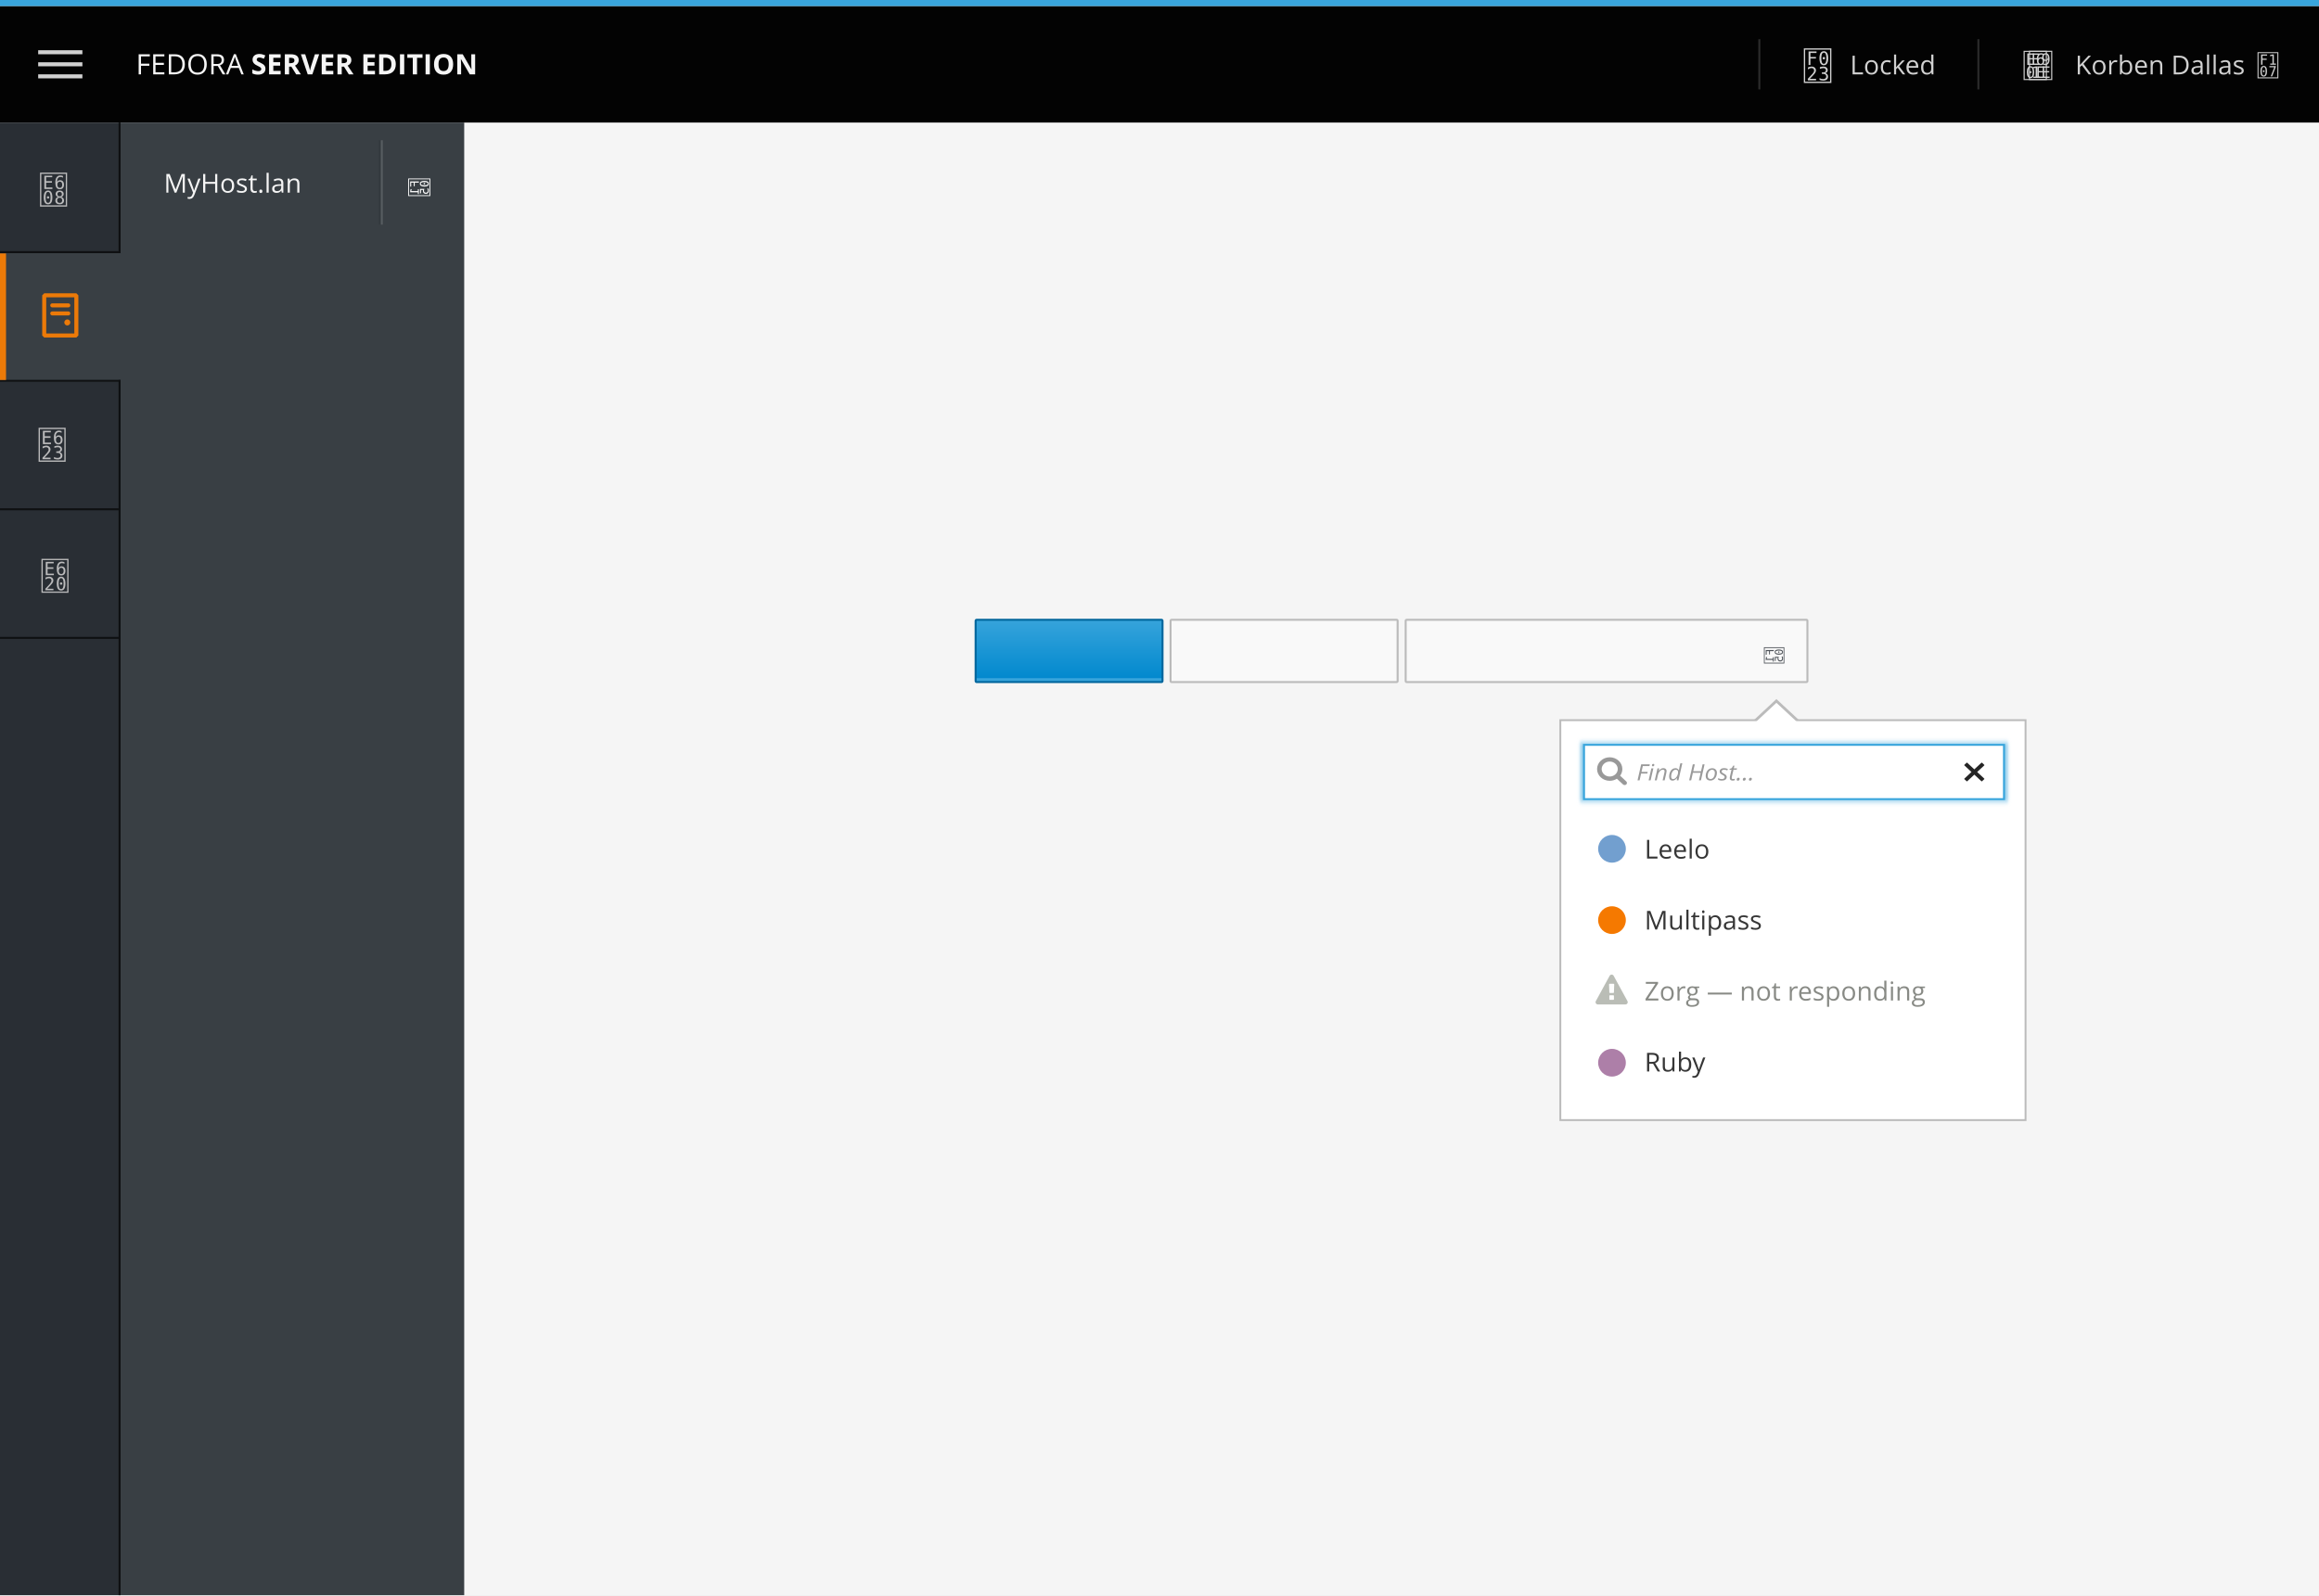
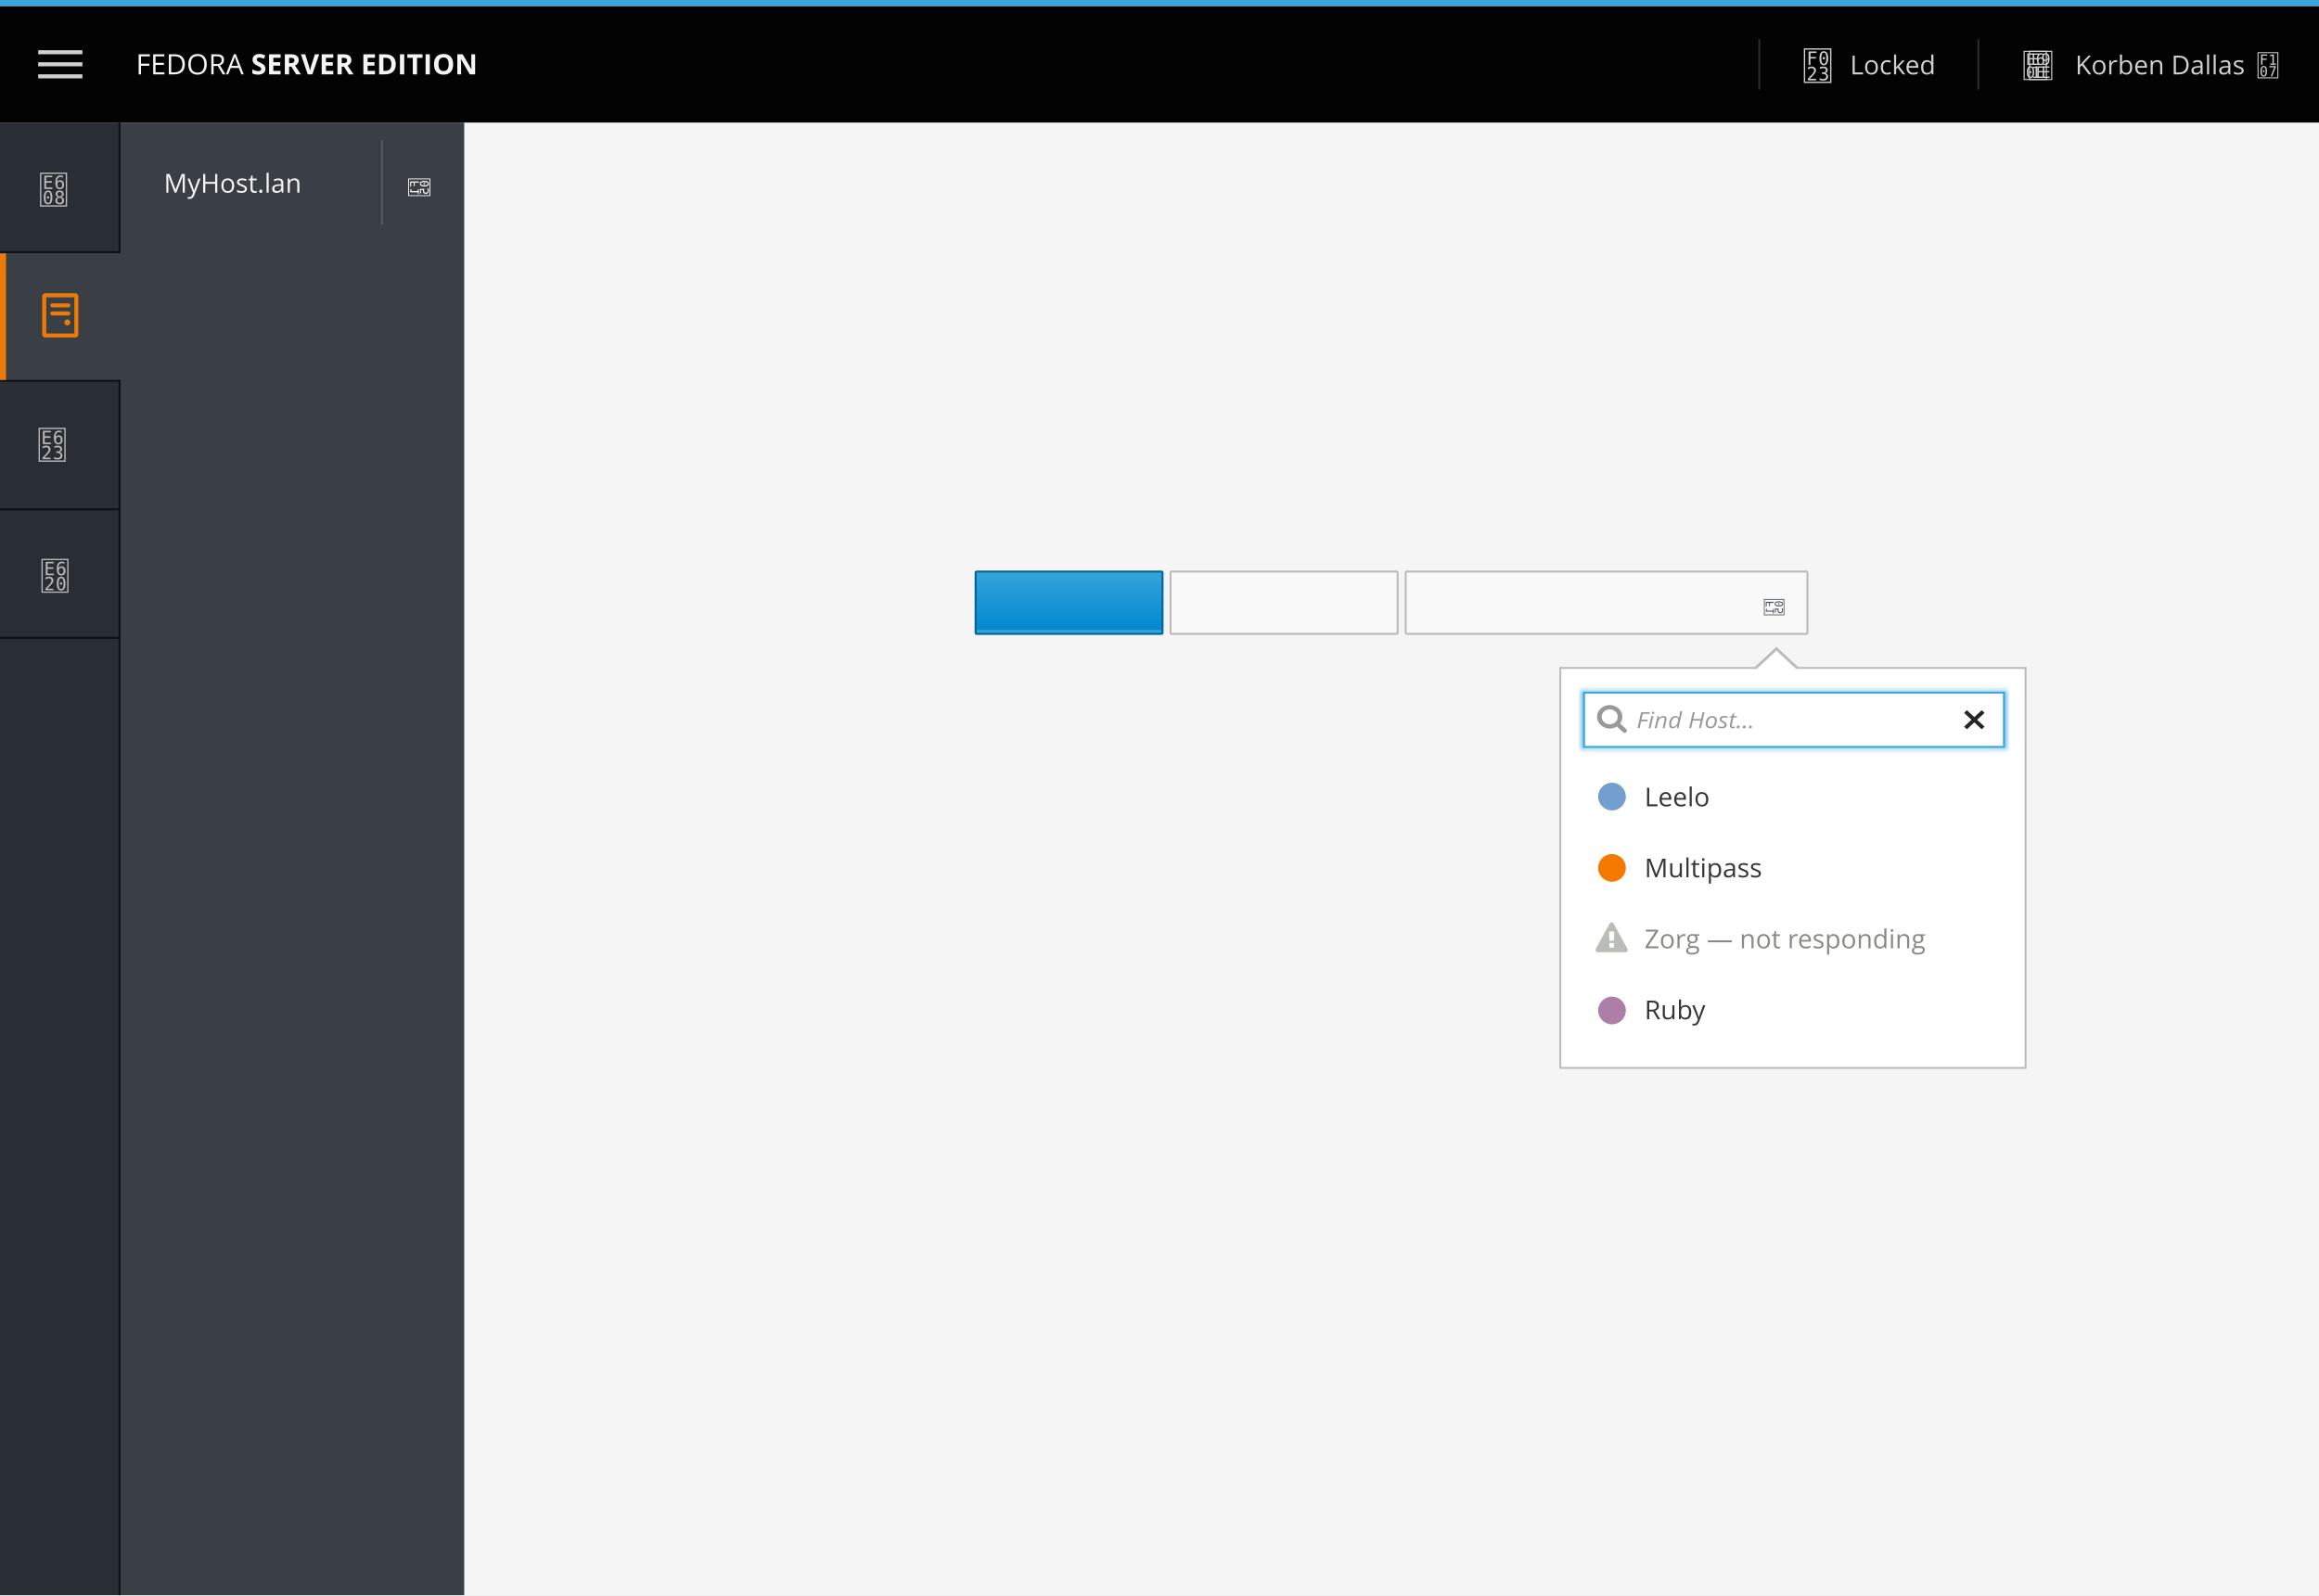
<svg xmlns="http://www.w3.org/2000/svg" xmlns:xlink="http://www.w3.org/1999/xlink" version="1.1" id="svg2" xml:space="preserve" width="1154" height="794" viewBox="0 0 1154 794">
  <defs id="defs6">
    <linearGradient xlink:href="#linearGradient3599" id="linearGradient3933" gradientUnits="userSpaceOnUse" gradientTransform="matrix(0.6132001,0,0,1.285899,881.4076,-630.4076)" x1="845.726" y1="270.282" x2="845.726" y2="286.925" />
    <linearGradient id="linearGradient3599">
      <stop style="stop-color:#37a4db;stop-opacity:1" offset="0" id="stop3595" />
      <stop id="stop3603" offset="0.019" style="stop-color:#0289ce;stop-opacity:1" />
      <stop style="stop-color:#35a3db;stop-opacity:1" offset="1" id="stop3597" />
    </linearGradient>
    <filter height="1.19" y="-0.095" width="1.019" x="-0.01" id="filter1396-6" style="color-interpolation-filters:sRGB">
      <feGaussianBlur id="feGaussianBlur1398-3" stdDeviation="1.147" />
    </filter>
-     <linearGradient xlink:href="#linearGradient3682" id="linearGradient3601-9-4-2-8-4" x1="845.726" y1="270.282" x2="845.726" y2="286.925" gradientUnits="userSpaceOnUse" gradientTransform="matrix(0.6988914,0,0,0.9956377,-28.44003,-451.7434)" />
    <linearGradient id="linearGradient3682">
      <stop id="stop3676" offset="0" style="stop-color:#f9f9f9;stop-opacity:1" />
      <stop style="stop-color:#ededed;stop-opacity:1" offset="0.019" id="stop3678" />
      <stop id="stop3680" offset="1" style="stop-color:#f9f9f9;stop-opacity:1" />
    </linearGradient>
    <linearGradient xlink:href="#linearGradient3682" id="linearGradient3601-9-4-2-8-4-2" x1="845.726" y1="270.282" x2="845.726" y2="286.925" gradientUnits="userSpaceOnUse" gradientTransform="matrix(0.9318551,0,0,1.327517,-750.92,-381.9913)" />
    <linearGradient xlink:href="#linearGradient3682" id="linearGradient3601-9-4-2-8-4-4" x1="845.726" y1="270.282" x2="845.726" y2="286.925" gradientUnits="userSpaceOnUse" gradientTransform="matrix(0.9318551,0,0,1.327517,-1968.918,-254.9891)" />
    <linearGradient xlink:href="#linearGradient3682" id="linearGradient77789" gradientUnits="userSpaceOnUse" gradientTransform="matrix(0.6988914,0,0,0.9956377,-28.44003,-451.7434)" x1="845.726" y1="270.282" x2="845.726" y2="286.925" />
    <linearGradient xlink:href="#linearGradient3682" id="linearGradient77791" gradientUnits="userSpaceOnUse" gradientTransform="matrix(0.6988914,0,0,0.9956377,-28.44003,-451.7434)" x1="845.726" y1="270.282" x2="845.726" y2="286.925" />
  </defs>
  <g id="g10" transform="matrix(1.333333,0,0,1.333333,0,0.6667035)">
    <rect style="color:#000000;overflow:visible;opacity:1;vector-effect:none;fill:#f5f5f5;fill-opacity:1;stroke:none;stroke-width:0.759;stroke-linecap:butt;stroke-linejoin:miter;stroke-miterlimit:4;stroke-dasharray:none;stroke-dashoffset:0;stroke-opacity:1" id="rect77074" width="692.25" height="549.75" x="173.25" y="45.25" />
    <path id="path56" style="fill:#030303;fill-opacity:1;fill-rule:nonzero;stroke:none;stroke-width:0.474" d="M 0,1.75 H 865.5 V 45.25 H 0 Z" />
    <path id="path58" style="fill:#39a5dc;fill-opacity:1;fill-rule:nonzero;stroke:none;stroke-width:0.761" d="M 0,-0.5 H 865.5 V 1.75 H 0 Z" />
    <text id="text72" style="font-variant:normal;font-weight:normal;font-size:10.506px;font-family:'Open Sans';-inkscape-font-specification:OpenSans;writing-mode:lr-tb;fill:#f5f5f5;fill-opacity:1;fill-rule:nonzero;stroke:none;stroke-width:0.75" x="50.719" y="27.258">
      <tspan id="tspan70" y="27.258" x="50.719 56.141 61.984 69.643 77.826 84.32 90.969" style="stroke-width:0.75">FEDORA </tspan>
    </text>
    <text id="text76" style="font-variant:normal;font-weight:bold;font-size:10.506px;font-family:'Open Sans';-inkscape-font-specification:OpenSans-Bold;writing-mode:lr-tb;fill:#f5f5f5;fill-opacity:1;fill-rule:nonzero;stroke:none;stroke-width:0.75" x="93.694" y="27.258">
      <tspan id="tspan74" y="27.258" x="93.694 99.48 105.364 112.3 119.128 125.012 131.948 134.677 140.561 148.338 151.816 157.901 161.379 169.741" style="stroke-width:0.75">SERVER EDITION</tspan>
    </text>
    <path id="path78" style="fill:#2b2b2b;fill-opacity:1;fill-rule:nonzero;stroke:none;stroke-width:0.75" d="m 738,14.119 h 0.75 v 18.761 h -0.75 z" />
    <g id="g1554" transform="translate(22.50003)">
      <text y="27.258" x="752.014" style="font-variant:normal;font-weight:normal;font-size:9.75px;font-family:'Open Sans';-inkscape-font-specification:OpenSans;writing-mode:lr-tb;fill:#d1d1d1;fill-opacity:1;fill-rule:nonzero;stroke:none;stroke-width:0.75" id="text82">
        <tspan y="27.258" x="752.014" style="font-size:9.75px;stroke-width:0.75" id="tspan80">Korben Dallas</tspan>
      </text>
      <text y="28.579" x="732.338" style="font-style:normal;font-variant:normal;font-weight:normal;font-stretch:normal;font-size:12.921px;font-family:FontAwesome;-inkscape-font-specification:FontAwesome;writing-mode:lr-tb;fill:#d1d1d1;fill-opacity:1;fill-rule:nonzero;stroke:none;stroke-width:0.75" id="text86">
        <tspan style="font-style:normal;font-variant:normal;font-weight:normal;font-stretch:normal;font-family:FontAwesome;-inkscape-font-specification:FontAwesome;stroke-width:0.75" x="732.338" y="28.579" id="tspan84"></tspan>
      </text>
      <text y="28.008" x="819.69" style="font-variant:normal;font-weight:normal;font-size:11.546px;font-family:FontAwesome;-inkscape-font-specification:FontAwesome;writing-mode:lr-tb;fill:#d1d1d1;fill-opacity:1;fill-rule:nonzero;stroke:none;stroke-width:0.75" id="text90">
        <tspan style="stroke-width:0.75" x="819.69" y="28.008" id="tspan88"></tspan>
      </text>
    </g>
    <path id="path302" style="fill:#f5f5f5;fill-opacity:1;fill-rule:nonzero;stroke:none;stroke-width:0" d="m 135,595 v 0 c 0,0 0.125,0 0.375,0 h 705.749 c 0.25,0 0.375,0 0.375,0 v 0 c 0,0 -0.125,0 -0.375,0 H 135.375 c -0.25,0 -0.375,0 -0.375,0 z" />
    <text x="672.75" id="text308-3" style="font-variant:normal;font-weight:normal;font-size:15.273px;font-family:FontAwesome;-inkscape-font-specification:FontAwesome;writing-mode:lr-tb;fill:#d1d1d1;fill-opacity:1;fill-rule:nonzero;stroke:none;stroke-width:0.169" y="29.5">
      <tspan id="tspan306-6" y="29.5" x="672.75" style="fill:#d1d1d1;fill-opacity:1;stroke-width:0.169"></tspan>
    </text>
    <text id="text82-1" style="font-variant:normal;font-weight:normal;font-size:9.75px;font-family:'Open Sans';-inkscape-font-specification:OpenSans;writing-mode:lr-tb;fill:#d1d1d1;fill-opacity:1;fill-rule:nonzero;stroke:none;stroke-width:0.75" x="690.467" y="27.258">
      <tspan id="tspan80-2" style="font-size:9.75px;stroke-width:0.75" x="690.467" y="27.258">Locked</tspan>
    </text>
    <path id="path78-7" style="fill:#2b2b2b;fill-opacity:1;fill-rule:nonzero;stroke:none;stroke-width:0.75" d="m 656.25,14.119 h 0.75 v 18.761 h -0.75 z" />
    <path id="path24" style="fill:#292e34;fill-opacity:1;fill-rule:nonzero;stroke:none;stroke-width:0.454" d="M 0,45.25 H 45 V 595 H 0 Z" />
    <text id="text126-3-3-7-9" style="font-variant:normal;font-weight:normal;font-size:15px;font-family:'Open Sans';-inkscape-font-specification:OpenSans;writing-mode:lr-tb;fill:#bbbbbc;fill-opacity:1;fill-rule:nonzero;stroke:none;stroke-width:1.212" x="14.465" y="75.681">
      <tspan y="75.681" x="14.465" id="tspan124-7-6-5-3" style="font-style:normal;font-variant:normal;font-weight:normal;font-stretch:normal;font-size:15px;font-family:PatternFlyIcons-webfont;-inkscape-font-specification:PatternFlyIcons-webfont;fill:#bbbbbc;fill-opacity:1;stroke-width:1.212"></tspan>
    </text>
    <path id="path92" style="fill:#292e34;fill-opacity:1;fill-rule:nonzero;stroke:none;stroke-width:0.75" d="M 150,189.25 H 0 v -47.25 h 150 z" />
    <path id="path92-6" style="fill:#292e34;fill-opacity:1;fill-rule:nonzero;stroke:none;stroke-width:0.75" d="m 0,189.798 h 150 v 47.25 H 0 Z" />
    <path id="path102-1" style="fill:#0e1012;fill-opacity:1;fill-rule:nonzero;stroke:none;stroke-width:0.75" d="m 0,189.25 h 150 v 0.75 H 0 Z" />
    <text id="text126-3-3-3" style="font-variant:normal;font-weight:normal;font-size:15px;font-family:'Open Sans';-inkscape-font-specification:OpenSans;writing-mode:lr-tb;fill:#bbbbbc;fill-opacity:1;fill-rule:nonzero;stroke:none;stroke-width:1.386" x="15" y="219.846">
      <tspan y="219.846" x="15" id="tspan124-7-6-6" style="font-size:15px;fill:#bbbbbc;fill-opacity:1;stroke-width:1.386"></tspan>
    </text>
    <path id="path102-1-79" style="opacity:1;vector-effect:none;fill:#0e1012;fill-opacity:1;fill-rule:nonzero;stroke:none;stroke-width:0.75;stroke-linecap:butt;stroke-linejoin:miter;stroke-miterlimit:4;stroke-dasharray:none;stroke-dashoffset:0;stroke-opacity:1" d="m 0,237.25 h 150 v 0.75 H 0 Z" />
    <path id="path102" style="fill:#0e1012;fill-opacity:1;fill-rule:nonzero;stroke:none;stroke-width:0.75" d="m 0,93.25 h 150 v 0.75 H 0 Z" />
    <path id="path102-1-7" style="fill:#0e1012;fill-opacity:1;fill-rule:nonzero;stroke:none;stroke-width:0.75" d="m 0,141.25 h 150 v 0.75 H 0 Z" />
    <text id="text126-3-3-7" style="font-variant:normal;font-weight:normal;font-size:15px;font-family:'Open Sans';-inkscape-font-specification:OpenSans;writing-mode:lr-tb;fill:#bbbbbc;fill-opacity:1;fill-rule:nonzero;stroke:none;stroke-width:1.212" x="13.93" y="170.931">
      <tspan y="170.931" x="13.93" id="tspan124-7-6-5" style="font-style:normal;font-variant:normal;font-weight:normal;font-stretch:normal;font-size:15px;font-family:PatternFlyIcons-webfont;-inkscape-font-specification:PatternFlyIcons-webfont;fill:#bbbbbc;fill-opacity:1;stroke-width:1.212"></tspan>
    </text>
    <path id="path92-67-3" style="fill:#393f44;fill-opacity:1;fill-rule:nonzero;stroke:none;stroke-width:2.367" d="M 173.25,45.25 H 45 V 595 h 128.25 z" />
    <text id="text126-8" style="font-variant:normal;font-weight:normal;font-size:9.756px;font-family:'Open Sans';-inkscape-font-specification:OpenSans;writing-mode:lr-tb;display:inline;fill:#f5f5f5;fill-opacity:1;fill-rule:nonzero;stroke:none;stroke-width:0.75" x="61.139" y="71.409">
      <tspan y="71.409" x="61.139" id="tspan124-9" style="font-style:normal;font-variant:normal;font-weight:normal;font-stretch:normal;font-family:'Open Sans';-inkscape-font-specification:'Open Sans';stroke-width:0.75">MyHost.lan</tspan>
    </text>
    <path id="path102-1-79-7-9" style="opacity:1;vector-effect:none;fill:#0e1012;fill-opacity:1;fill-rule:nonzero;stroke:none;stroke-width:1.436;stroke-linecap:butt;stroke-linejoin:miter;stroke-miterlimit:4;stroke-dasharray:none;stroke-dashoffset:0;stroke-opacity:1" d="M 45,45.25 V 595 h -0.75 V 45.25 Z" />
    <path id="path92-67" style="fill:#393f44;fill-opacity:1;fill-rule:nonzero;stroke:none;stroke-width:0.414" d="M 45.75,141.25 H 0 v -47.25 h 45.75 z" />
    <g id="g1200" transform="translate(-22.86785,49.49958)">
      <path id="path1226-1" d="m 39.37,60.252 h 11.995 v 14.996 h -11.995 z" style="color:#000000;font-style:normal;font-variant:normal;font-weight:normal;font-stretch:normal;font-size:medium;line-height:normal;font-family:Sans;-inkscape-font-specification:Sans;text-indent:0;text-align:start;text-decoration:none;text-decoration-line:none;letter-spacing:normal;word-spacing:normal;text-transform:none;writing-mode:lr-tb;direction:ltr;baseline-shift:baseline;text-anchor:start;display:inline;overflow:visible;visibility:visible;fill:none;fill-opacity:1;stroke:#ec7a08;stroke-width:1.504;stroke-linecap:round;stroke-linejoin:bevel;stroke-miterlimit:4;stroke-dasharray:none;stroke-opacity:1;marker:none;enable-background:accumulate" />
      <rect ry="0.75" rx="0.75" height="1.5" id="rect11880-2" style="color:#000000;display:inline;overflow:visible;visibility:visible;fill:#ec7a08;fill-opacity:1;stroke:none;stroke-width:3.354;marker:none;enable-background:accumulate" width="7.5" x="41.618" y="63.25" />
      <rect ry="1.125" rx="1.125" height="2.25" id="rect11882-2-9" style="color:#000000;display:inline;overflow:visible;visibility:visible;fill:#ec7a08;fill-opacity:1;stroke:none;stroke-width:4.5;marker:none;enable-background:accumulate" width="2.25" x="46.868" y="69.25" />
      <rect ry="0.75" rx="0.75" height="1.5" id="rect11880-6-3" style="color:#000000;display:inline;overflow:visible;visibility:visible;fill:#ec7a08;fill-opacity:1;stroke:none;stroke-width:3.354;marker:none;enable-background:accumulate" width="7.5" x="41.618" y="66.25" />
    </g>
    <path d="m 0,141.358 h 2.25 v -47.25 H 0 Z" style="fill:#ec7a08;fill-opacity:1;fill-rule:nonzero;stroke:none;stroke-width:1.065" id="path138-5" />
-     <flowRoot xml:space="preserve" id="flowRoot6838-2-1-1-6-7-7-9-5-7-8" style="font-style:normal;font-variant:normal;font-weight:normal;font-stretch:normal;font-size:24.279px;line-height:125%;font-family:'Open Sans';-inkscape-font-specification:'Open Sans';letter-spacing:0px;word-spacing:0px;fill:#292e34;fill-opacity:1;stroke:none" transform="matrix(0.7593925,0,0,0.7593925,414.4255,194.3017)">
-       <flowRegion id="flowRegion6840-2-4-6-0-68-1-2-1-7-4" style="fill:#292e34">
-         <rect id="rect6842-7-3-3-1-64-1-4-3-8-4" width="776.927" height="555.914" x="20.166" y="1.424" style="font-style:normal;font-variant:normal;font-weight:normal;font-stretch:normal;font-family:'Open Sans';-inkscape-font-specification:'Open Sans';fill:#292e34;fill-opacity:1;" />
-       </flowRegion>
-       <flowPara style="font-style:normal;font-variant:normal;font-weight:normal;font-stretch:normal;font-size:12.5px;line-height:200%;font-family:'Open Sans';-inkscape-font-specification:'Open Sans';fill:#292e34;fill-opacity:1" id="flowPara1247">Cockpit could not contact the given host.</flowPara>
-     </flowRoot>
    <text id="text204-1-7-6" style="font-variant:normal;font-weight:normal;font-size:9.756px;font-family:FontAwesome;-inkscape-font-specification:FontAwesome;writing-mode:lr-tb;display:inline;fill:#ffffff;fill-opacity:1;fill-rule:nonzero;stroke:none;stroke-width:0.75" x="65.82" y="159.989" transform="matrix(0,1,1,0,0,0)">
      <tspan id="tspan202-5-3-7" y="159.989" x="65.82" style="stroke-width:0.75"></tspan>
    </text>
    <path id="path138-36-7-9" style="display:inline;opacity:0.1;fill:#000000;fill-opacity:1;fill-rule:nonzero;stroke:none;stroke-width:0.277" d="m 142.118,51.863 h -0.75 V 83.363 h 0.75 z" />
    <path id="path138-36-1" style="display:inline;opacity:0.15;fill:#ffffff;fill-opacity:1;fill-rule:nonzero;stroke:none;stroke-width:0.277" d="m 142.868,51.863 h -0.75 V 83.363 h 0.75 z" />
    <path id="rect1040-6-7" style="color:#000000;clip-rule:nonzero;display:inline;overflow:visible;visibility:visible;opacity:1;isolation:auto;mix-blend-mode:normal;color-interpolation:sRGB;color-interpolation-filters:linearRGB;solid-color:#000000;solid-opacity:1;vector-effect:none;fill:#d1d1d1;fill-opacity:1;fill-rule:nonzero;stroke:none;stroke-width:0.708;stroke-linecap:butt;stroke-linejoin:miter;stroke-miterlimit:4;stroke-dasharray:none;stroke-dashoffset:0;stroke-opacity:1;marker:none;marker-start:none;marker-mid:none;marker-end:none;paint-order:stroke markers fill;color-rendering:auto;image-rendering:auto;shape-rendering:auto;text-rendering:auto;enable-background:accumulate" d="m 14.25,22.75 h 16.5 v 1.5 h -16.5 z m 0,4.5 h 16.5 v 1.5 h -16.5 z m 0,-9 h 16.5 v 1.5 h -16.5 z" />
-     <flowRoot xml:space="preserve" id="flowRoot6838-2-1-1-6-7-7-9-5-7-8-3" style="font-style:normal;font-variant:normal;font-weight:normal;font-stretch:normal;font-size:24.279px;line-height:125%;font-family:'Open Sans';-inkscape-font-specification:'Open Sans';letter-spacing:0px;word-spacing:0px;fill:#292e34;fill-opacity:1;stroke:none;stroke-width:0.535" transform="matrix(1.419377,0,0,1.419377,361.0113,156.521)">
-       <flowRegion id="flowRegion6840-2-4-6-0-68-1-2-1-7-4-6" style="fill:#292e34;stroke-width:0.535">
-         <rect id="rect6842-7-3-3-1-64-1-4-3-8-4-7" width="776.927" height="555.914" x="20.166" y="1.424" style="font-style:normal;font-variant:normal;font-weight:normal;font-stretch:normal;font-family:'Open Sans';-inkscape-font-specification:'Open Sans';fill:#292e34;fill-opacity:1;stroke-width:0.535;" />
-       </flowRegion>
-       <flowPara style="font-style:normal;font-variant:normal;font-weight:300;font-stretch:normal;font-size:12.505px;line-height:200%;font-family:'Open Sans';-inkscape-font-specification:'Open Sans Light';fill:#292e34;fill-opacity:1;stroke-width:0.535" id="flowPara1247-5">Couldn't connect to the machine</flowPara>
-     </flowRoot>
    <flowRoot xml:space="preserve" id="flowRoot6838-2-1-1-6-7-7-9-5-7-8-3-3-9" style="font-style:normal;font-variant:normal;font-weight:normal;font-stretch:normal;font-size:24.279px;line-height:125%;font-family:'Open Sans';-inkscape-font-specification:'Open Sans';letter-spacing:0px;word-spacing:0px;fill:#9c9c9c;fill-opacity:1;stroke:none;stroke-width:0.217" transform="matrix(3.498466,0,0,3.498466,430.0749,72.13218)">
      <flowRegion id="flowRegion6840-2-4-6-0-68-1-2-1-7-4-6-5-1" style="fill:#9c9c9c;fill-opacity:1;stroke-width:0.217">
        <rect id="rect6842-7-3-3-1-64-1-4-3-8-4-7-6-2" width="776.927" height="555.914" x="20.166" y="1.424" style="font-style:normal;font-variant:normal;font-weight:normal;font-stretch:normal;font-family:'Open Sans';-inkscape-font-specification:'Open Sans';fill:#9c9c9c;fill-opacity:1;stroke-width:0.217;" />
      </flowRegion>
      <flowPara style="font-style:normal;font-variant:normal;font-weight:300;font-stretch:normal;font-size:12.505px;line-height:200%;font-family:'Open Sans';-inkscape-font-specification:'Open Sans Light';fill:#9c9c9c;fill-opacity:1;stroke-width:0.217" id="flowPara1247-5-2-7"></flowPara>
    </flowRoot>
    <text x="756.839" id="text308-3-8" style="font-variant:normal;font-weight:normal;font-size:12.935px;font-family:FontAwesome;-inkscape-font-specification:FontAwesome;writing-mode:lr-tb;fill:#d1d1d1;fill-opacity:1;fill-rule:nonzero;stroke:none;stroke-width:0.169" y="28.578">
      <tspan id="tspan306-6-9" y="28.578" x="756.839" style="fill:#d1d1d1;fill-opacity:1;stroke-width:0.169"></tspan>
    </text>
-     <g id="g77787" transform="translate(-30.75001)">
+     <g id="g77787" transform="translate(-30.75001,-17.99895)">
      <g transform="translate(-980.9988,-30)" id="g77033">
        <rect style="color:#000000;overflow:visible;opacity:1;vector-effect:none;fill:url(#linearGradient3933);fill-opacity:1;stroke:#00659c;stroke-width:0.75;stroke-linecap:butt;stroke-linejoin:miter;stroke-miterlimit:4;stroke-dasharray:none;stroke-dashoffset:0;stroke-opacity:1;marker:none;paint-order:markers fill stroke" id="rect3507" width="69.752" height="23.247" x="1375.874" y="-284.124" rx="0.375" ry="0.375" transform="scale(1,-1)" />
        <flowRoot transform="matrix(0.9621062,0,0,0.9686451,1326.737,258.4721)" xml:space="preserve" id="flowRoot6151-5-2-0-1-5-2-6-8-9-7-4-4-7-8-4-8-7-5-6-1-6-9-6-2-0-6-8" style="font-style:normal;font-variant:normal;font-weight:600;font-stretch:normal;font-size:11.913px;line-height:100%;font-family:'Open Sans';-inkscape-font-specification:'Open Sans Semi-Bold';text-align:center;letter-spacing:0px;word-spacing:0px;text-anchor:middle;opacity:1;vector-effect:none;fill:#ffffff;fill-opacity:1;stroke:none;stroke-width:0.787;stroke-linecap:butt;stroke-linejoin:miter;stroke-miterlimit:4;stroke-dasharray:none;stroke-dashoffset:0;stroke-opacity:1">
          <flowRegion id="flowRegion6153-9-48-4-43-8-86-2-2-1-5-4-8-2-94-6-9-3-1-4-7-9-4-2-7-1-4-5" style="font-style:normal;font-variant:normal;font-weight:600;font-stretch:normal;font-size:11.913px;font-family:'Open Sans';-inkscape-font-specification:'Open Sans Semi-Bold';text-align:center;text-anchor:middle;vector-effect:none;fill:#ffffff;fill-opacity:1;stroke:none;stroke-width:0.787;stroke-linecap:butt;stroke-linejoin:miter;stroke-miterlimit:4;stroke-dasharray:none;stroke-dashoffset:0;stroke-opacity:1">
            <rect style="font-style:normal;font-variant:normal;font-weight:600;font-stretch:normal;font-size:11.913px;line-height:100%;font-family:'Open Sans';-inkscape-font-specification:'Open Sans Semi-Bold';text-align:center;text-anchor:middle;vector-effect:none;fill:#ffffff;fill-opacity:1;stroke:none;stroke-width:0.787;stroke-linecap:butt;stroke-linejoin:miter;stroke-miterlimit:4;stroke-dasharray:none;stroke-dashoffset:0;stroke-opacity:1;" id="rect6155-9-4-9-3-0-00-9-2-5-94-7-0-4-5-9-5-3-3-9-2-8-1-9-0-0-5-3" width="180.977" height="17.571" x="-3.559" y="9.429" />
          </flowRegion>
          <flowPara id="flowPara6934-2-4-4-5-7-1-9-1-9-1-2-9" style="font-style:normal;font-variant:normal;font-weight:600;font-stretch:normal;font-size:11.395px;line-height:100%;font-family:'Open Sans';-inkscape-font-specification:'Open Sans Semi-Bold';text-align:center;text-anchor:middle;vector-effect:none;fill:#ffffff;fill-opacity:1;stroke:none;stroke-width:0.787;stroke-linecap:butt;stroke-linejoin:miter;stroke-miterlimit:4;stroke-dasharray:none;stroke-dashoffset:0;stroke-opacity:1">Reconnect</flowPara>
        </flowRoot>
      </g>
      <g transform="translate(-980.9988,-30)" id="g77040">
        <rect style="color:#000000;overflow:visible;opacity:1;vector-effect:none;fill:url(#linearGradient77789);fill-opacity:1;stroke:#bbbbbb;stroke-width:0.75;stroke-linecap:butt;stroke-linejoin:miter;stroke-miterlimit:4;stroke-dasharray:none;stroke-dashoffset:0;stroke-opacity:1;marker:none;paint-order:markers fill stroke" id="rect3507-0" width="84.752" height="23.247" x="1448.624" y="-284.124" rx="0.375" ry="0.375" transform="scale(1,-1)" />
        <flowRoot transform="matrix(0.8657559,0,0,0.87164,1415.802,259.7684)" xml:space="preserve" id="flowRoot6151-5-2-0-1-5-2-6-8-9-7-4-4-7-8-4-8-7-5-6-1-6-9-6-2-0-6-8-6" style="font-style:normal;font-variant:normal;font-weight:600;font-stretch:normal;font-size:12.663px;line-height:100%;font-family:'Open Sans';-inkscape-font-specification:'Open Sans Semi-Bold';text-align:center;letter-spacing:0px;word-spacing:0px;text-anchor:middle;opacity:1;vector-effect:none;fill:#4d5258;fill-opacity:1;stroke:none;stroke-width:0.863;stroke-linecap:butt;stroke-linejoin:miter;stroke-miterlimit:4;stroke-dasharray:none;stroke-dashoffset:0;stroke-opacity:1">
          <flowRegion id="flowRegion6153-9-48-4-43-8-86-2-2-1-5-4-8-2-94-6-9-3-1-4-7-9-4-2-7-1-4-5-2" style="font-style:normal;font-variant:normal;font-weight:600;font-stretch:normal;font-size:12.663px;font-family:'Open Sans';-inkscape-font-specification:'Open Sans Semi-Bold';text-align:center;text-anchor:middle;vector-effect:none;fill:#4d5258;fill-opacity:1;stroke:none;stroke-width:0.863;stroke-linecap:butt;stroke-linejoin:miter;stroke-miterlimit:4;stroke-dasharray:none;stroke-dashoffset:0;stroke-opacity:1">
            <rect style="font-style:normal;font-variant:normal;font-weight:600;font-stretch:normal;font-size:12.663px;line-height:100%;font-family:'Open Sans';-inkscape-font-specification:'Open Sans Semi-Bold';text-align:center;text-anchor:middle;vector-effect:none;fill:#4d5258;fill-opacity:1;stroke:none;stroke-width:0.863;stroke-linecap:butt;stroke-linejoin:miter;stroke-miterlimit:4;stroke-dasharray:none;stroke-dashoffset:0;stroke-opacity:1;" id="rect6155-9-4-9-3-0-00-9-2-5-94-7-0-4-5-9-5-3-3-9-2-8-1-9-0-0-5-3-6" width="180.977" height="17.571" x="-3.559" y="9.429" />
          </flowRegion>
          <flowPara id="flowPara6934-2-4-4-5-7-1-9-1-9-1-2-9-1" style="font-style:normal;font-variant:normal;font-weight:600;font-stretch:normal;font-size:12.663px;line-height:100%;font-family:'Open Sans';-inkscape-font-specification:'Open Sans Semi-Bold';text-align:center;text-anchor:middle;vector-effect:none;fill:#4d5258;fill-opacity:1;stroke:none;stroke-width:0.863;stroke-linecap:butt;stroke-linejoin:miter;stroke-miterlimit:4;stroke-dasharray:none;stroke-dashoffset:0;stroke-opacity:1">Troubleshoot</flowPara>
        </flowRoot>
      </g>
      <g transform="translate(-893.2488,-30)" id="g77040-1">
        <rect style="color:#000000;overflow:visible;opacity:1;vector-effect:none;fill:url(#linearGradient77791);fill-opacity:1;stroke:#bbbbbb;stroke-width:0.75;stroke-linecap:butt;stroke-linejoin:miter;stroke-miterlimit:4;stroke-dasharray:none;stroke-dashoffset:0;stroke-opacity:1;marker:none;paint-order:markers fill stroke" id="rect3507-0-2" width="149.946" height="23.247" x="1448.624" y="-284.124" rx="0.375" ry="0.375" transform="scale(1,-1)" />
        <flowRoot transform="matrix(0.8657559,0,0,0.87164,1443.83,259.7684)" xml:space="preserve" id="flowRoot6151-5-2-0-1-5-2-6-8-9-7-4-4-7-8-4-8-7-5-6-1-6-9-6-2-0-6-8-6-9" style="font-style:normal;font-variant:normal;font-weight:600;font-stretch:normal;font-size:12.663px;line-height:100%;font-family:'Open Sans';-inkscape-font-specification:'Open Sans Semi-Bold';text-align:center;letter-spacing:0px;word-spacing:0px;text-anchor:middle;opacity:1;vector-effect:none;fill:#4d5258;fill-opacity:1;stroke:none;stroke-width:0.863;stroke-linecap:butt;stroke-linejoin:miter;stroke-miterlimit:4;stroke-dasharray:none;stroke-dashoffset:0;stroke-opacity:1">
          <flowRegion id="flowRegion6153-9-48-4-43-8-86-2-2-1-5-4-8-2-94-6-9-3-1-4-7-9-4-2-7-1-4-5-2-3" style="font-style:normal;font-variant:normal;font-weight:600;font-stretch:normal;font-size:12.663px;font-family:'Open Sans';-inkscape-font-specification:'Open Sans Semi-Bold';text-align:center;text-anchor:middle;vector-effect:none;fill:#4d5258;fill-opacity:1;stroke:none;stroke-width:0.863;stroke-linecap:butt;stroke-linejoin:miter;stroke-miterlimit:4;stroke-dasharray:none;stroke-dashoffset:0;stroke-opacity:1">
            <rect style="font-style:normal;font-variant:normal;font-weight:600;font-stretch:normal;font-size:12.663px;line-height:100%;font-family:'Open Sans';-inkscape-font-specification:'Open Sans Semi-Bold';text-align:center;text-anchor:middle;vector-effect:none;fill:#4d5258;fill-opacity:1;stroke:none;stroke-width:0.863;stroke-linecap:butt;stroke-linejoin:miter;stroke-miterlimit:4;stroke-dasharray:none;stroke-dashoffset:0;stroke-opacity:1;" id="rect6155-9-4-9-3-0-00-9-2-5-94-7-0-4-5-9-5-3-3-9-2-8-1-9-0-0-5-3-6-1" width="180.977" height="17.571" x="-3.559" y="9.429" />
          </flowRegion>
          <flowPara id="flowPara6934-2-4-4-5-7-1-9-1-9-1-2-9-1-9" style="font-style:normal;font-variant:normal;font-weight:600;font-stretch:normal;font-size:12.663px;line-height:100%;font-family:'Open Sans';-inkscape-font-specification:'Open Sans Semi-Bold';text-align:center;text-anchor:middle;vector-effect:none;fill:#4d5258;fill-opacity:1;stroke:none;stroke-width:0.863;stroke-linecap:butt;stroke-linejoin:miter;stroke-miterlimit:4;stroke-dasharray:none;stroke-dashoffset:0;stroke-opacity:1">Connect to a New Host</flowPara>
        </flowRoot>
      </g>
      <text transform="matrix(0,1,1,0,0,0)" y="696.136" x="240.845" style="font-style:normal;font-variant:normal;font-weight:normal;font-stretch:normal;font-size:9.006px;line-height:normal;font-family:FontAwesome;-inkscape-font-specification:FontAwesome;font-variant-ligatures:normal;font-variant-position:normal;font-variant-caps:normal;font-variant-numeric:normal;font-variant-alternates:normal;font-variant-east-asian:normal;font-feature-settings:normal;text-indent:0;text-align:start;text-decoration:none;text-decoration-line:none;text-decoration-style:solid;text-decoration-color:#000000;letter-spacing:normal;word-spacing:normal;text-transform:none;writing-mode:lr-tb;direction:ltr;text-orientation:mixed;dominant-baseline:auto;baseline-shift:baseline;text-anchor:start;white-space:normal;shape-padding:0;display:inline;opacity:1;vector-effect:none;fill:#4d5258;fill-opacity:1;fill-rule:nonzero;stroke:none;stroke-width:0.75;stroke-linecap:butt;stroke-linejoin:miter;stroke-miterlimit:4;stroke-dasharray:none;stroke-dashoffset:0;stroke-opacity:1" id="text204-1-7-6-4">
        <tspan style="font-style:normal;font-variant:normal;font-weight:normal;font-stretch:normal;font-size:9.006px;line-height:normal;font-family:FontAwesome;-inkscape-font-specification:FontAwesome;font-variant-ligatures:normal;font-variant-position:normal;font-variant-caps:normal;font-variant-numeric:normal;font-variant-alternates:normal;font-variant-east-asian:normal;font-feature-settings:normal;text-indent:0;text-align:start;text-decoration:none;text-decoration-line:none;text-decoration-style:solid;text-decoration-color:#000000;letter-spacing:normal;word-spacing:normal;text-transform:none;writing-mode:lr-tb;direction:ltr;text-orientation:mixed;dominant-baseline:auto;baseline-shift:baseline;text-anchor:start;white-space:normal;shape-padding:0;vector-effect:none;fill:#4d5258;fill-opacity:1;stroke:none;stroke-width:0.75;stroke-linecap:butt;stroke-linejoin:miter;stroke-miterlimit:4;stroke-dasharray:none;stroke-dashoffset:0;stroke-opacity:1" x="240.845" y="696.136" id="tspan202-5-3-7-7"></tspan>
      </text>
    </g>
-     <g transform="translate(539.25,182.2253)" id="g10-3">
+     <g transform="translate(539.25,162.7253)" id="g10-3">
      <path d="M 43.1,86.125 H 216.73 V 235.425 H 43.1 Z" style="fill:#ffffff;fill-opacity:1;fill-rule:nonzero;stroke:#bbbbbb;stroke-width:0.7;stroke-miterlimit:4;stroke-dasharray:none;stroke-opacity:1" id="path488-2-4" />
      <g transform="matrix(1,0,0,0.9305556,369.75,13.80903)" id="g4828-1" style="stroke-width:1.037">
        <path id="path542-9-2-2" style="fill:#bbbbbb;fill-opacity:1;fill-rule:nonzero;stroke:none;stroke-width:0.778" d="m -246,69.25 8.251,8.251 h -16.502 l 8.251,-8.251" />
        <path id="path560-9-6-9" style="fill:#ffffff;fill-opacity:1;fill-rule:nonzero;stroke:none;stroke-width:1.011" d="m -246,70.75 9.75,9.75 h -19.5 l 9.75,-9.75" />
      </g>
      <g id="g4953" transform="matrix(1,0,0,0.9305556,4.312507,10.31944)" style="stroke-width:1.037">
        <path id="path516-3-3" style="opacity:0.5;fill:#39a5dc;fill-opacity:1;stroke:none;stroke-width:1.201;stroke-linecap:butt;stroke-linejoin:miter;stroke-miterlimit:10;stroke-dasharray:none;stroke-opacity:1;filter:url(#filter1396-6)" d="m 569.5,452 v -28 c 0,-0.333 0.167,-0.5 0.5,-0.5 h 286 c 0.333,0 0.5,0.167 0.5,0.5 v 28 c 0,0.333 -0.167,0.5 -0.5,0.5 H 570 c -0.333,0 -0.5,-0.167 -0.5,-0.5 z" transform="matrix(0.5564504,0,0,0.8300024,-270.7491,-261.2911)" />
        <path style="fill:#ffffff;fill-opacity:1;fill-rule:evenodd;stroke:#39a5dc;stroke-width:1.555;stroke-miterlimit:4;stroke-dasharray:none;stroke-opacity:1;paint-order:stroke fill markers" d="M 48,112.75 V 91.75 h 156 v 21 z" id="path504-5-9" />
        <text id="text530-2-0" style="font-variant:normal;font-weight:normal;font-size:9.005px;font-family:'Open Sans';-inkscape-font-specification:OpenSans;writing-mode:lr-tb;fill:#999999;fill-opacity:1;fill-rule:nonzero;stroke:none;stroke-width:0.778" x="67.221" y="105.612">
          <tspan id="tspan528-8-8" y="105.612" x="67.221" style="font-style:italic;font-variant:normal;font-weight:normal;font-stretch:normal;font-family:'Open Sans';-inkscape-font-specification:'Open Sans Italic';stroke-width:0.778">Find Host...</tspan>
        </text>
        <path id="path1300-8" style="font-variant:normal;font-size:medium;font-family:PatternFlyIcons;-inkscape-font-specification:PatternFlyIcons-webfont;writing-mode:lr-tb;fill:#252525;fill-opacity:1;fill-rule:nonzero;stroke:none;stroke-width:0.778" d="m 190.526,98.495 q -0.031,0 -0.072,0.021 -0.031,0.01 -0.051,0.041 l -0.8,0.8 q -0.031,0.031 -0.051,0.062 -0.01,0.031 -0.01,0.072 0,0.041 0.01,0.072 0.021,0.031 0.051,0.062 l 6.32,6.32 q 0.031,0.031 0.062,0.051 0.031,0.01 0.072,0.01 0.041,0 0.072,-0.01 0.031,-0.021 0.062,-0.051 l 0.8,-0.8 q 0.031,-0.031 0.041,-0.062 0.01,-0.031 0.01,-0.072 0,-0.031 -0.01,-0.062 -0.01,-0.041 -0.041,-0.062 l -6.33,-6.33 q -0.031,-0.031 -0.062,-0.041 -0.031,-0.021 -0.072,-0.021 z m 5.397,0.062 -6.32,6.33 q -0.031,0.021 -0.051,0.062 -0.01,0.031 -0.01,0.062 0,0.041 0.01,0.072 0.021,0.031 0.051,0.062 l 0.8,0.8 q 0.021,0.031 0.051,0.051 0.041,0.01 0.072,0.01 0.041,0 0.072,-0.01 0.031,-0.021 0.062,-0.051 l 6.33,-6.32 q 0.031,-0.031 0.041,-0.062 0.01,-0.031 0.01,-0.072 0,-0.041 -0.01,-0.072 -0.01,-0.031 -0.041,-0.062 l -0.8,-0.8 q -0.031,-0.031 -0.062,-0.041 -0.031,-0.021 -0.072,-0.021 -0.041,0 -0.072,0.021 -0.031,0.01 -0.062,0.041 z" />
        <g aria-label="" style="font-variant:normal;font-weight:normal;font-size:12.007px;font-family:FontAwesome;-inkscape-font-specification:FontAwesome;writing-mode:lr-tb;fill:#999999;fill-opacity:1;fill-rule:nonzero;stroke:none;stroke-width:0.778" id="text306-5" transform="translate(0,-0.3247449)">
          <path d="m 60.219,101.392 c 0,1.655 -1.347,3.002 -3.002,3.002 -1.655,0 -3.002,-1.347 -3.002,-3.002 0,-1.655 1.347,-3.002 3.002,-3.002 1.655,0 3.002,1.347 3.002,3.002 z m 3.431,5.575 c 0,-0.228 -0.094,-0.449 -0.248,-0.603 l -2.298,-2.298 c 0.543,-0.784 0.831,-1.722 0.831,-2.673 0,-2.606 -2.111,-4.717 -4.717,-4.717 -2.606,0 -4.717,2.111 -4.717,4.717 0,2.606 2.111,4.717 4.717,4.717 0.951,0 1.89,-0.288 2.673,-0.831 l 2.298,2.292 c 0.154,0.161 0.375,0.255 0.603,0.255 0.469,0 0.858,-0.389 0.858,-0.858 z" style="fill:#999999;fill-opacity:1;stroke-width:0.778" id="path4923" />
        </g>
      </g>
      <text y="164.284" x="74.511" style="font-variant:normal;font-weight:normal;font-size:9.756px;font-family:'Open Sans';-inkscape-font-specification:OpenSans;writing-mode:lr-tb;fill:#363636;fill-opacity:1;fill-rule:nonzero;stroke:none;stroke-width:0.75" id="text126-7">
        <tspan style="font-style:normal;font-variant:normal;font-weight:normal;font-stretch:normal;font-family:'Open Sans';-inkscape-font-specification:'Open Sans';fill:#363636;fill-opacity:1;stroke-width:0.75" id="tspan124-6" x="74.511" y="164.284">Multipass</tspan>
      </text>
      <text y="137.784" x="74.511" style="font-variant:normal;font-weight:normal;font-size:9.756px;font-family:'Open Sans';-inkscape-font-specification:OpenSans;writing-mode:lr-tb;fill:#363636;fill-opacity:1;fill-rule:nonzero;stroke:none;stroke-width:0.75" id="text126-7-1">
        <tspan style="font-style:normal;font-variant:normal;font-weight:normal;font-stretch:normal;font-family:'Open Sans';-inkscape-font-specification:'Open Sans';fill:#363636;fill-opacity:1;stroke-width:0.75" id="tspan124-6-7" x="74.511" y="137.784">Leelo</tspan>
      </text>
      <text y="190.784" x="74.511" style="font-variant:normal;font-weight:normal;font-size:9.756px;font-family:'Open Sans';-inkscape-font-specification:OpenSans;writing-mode:lr-tb;fill:#888a85;fill-opacity:1;fill-rule:nonzero;stroke:none;stroke-width:0.75" id="text126-7-1-5">
        <tspan style="font-style:normal;font-variant:normal;font-weight:normal;font-stretch:normal;font-family:'Open Sans';-inkscape-font-specification:'Open Sans';fill:#888a85;fill-opacity:1;stroke-width:0.75" id="tspan124-6-7-9" x="74.511" y="190.784">Zorg — not responding</tspan>
      </text>
      <text y="217.284" x="74.511" style="font-variant:normal;font-weight:normal;font-size:9.756px;font-family:'Open Sans';-inkscape-font-specification:OpenSans;writing-mode:lr-tb;fill:#363636;fill-opacity:1;fill-rule:nonzero;stroke:none;stroke-width:0.75" id="text126-7-1-5-1">
        <tspan style="font-style:normal;font-variant:normal;font-weight:normal;font-stretch:normal;font-family:'Open Sans';-inkscape-font-specification:'Open Sans';fill:#363636;fill-opacity:1;stroke-width:0.75" id="tspan124-6-7-9-8" x="74.511" y="217.284">Ruby</tspan>
      </text>
      <circle r="5.171" cy="134.147" cx="62.379" id="path1114" style="color:#000000;clip-rule:nonzero;display:inline;overflow:visible;visibility:visible;opacity:1;isolation:auto;mix-blend-mode:normal;color-interpolation:sRGB;color-interpolation-filters:linearRGB;solid-color:#000000;solid-opacity:1;vector-effect:none;fill:#729fcf;fill-opacity:1;fill-rule:nonzero;stroke:none;stroke-width:0.685;stroke-linecap:butt;stroke-linejoin:miter;stroke-miterlimit:4;stroke-dasharray:none;stroke-dashoffset:0;stroke-opacity:1;marker:none;marker-start:none;marker-mid:none;marker-end:none;paint-order:normal;color-rendering:auto;image-rendering:auto;shape-rendering:auto;text-rendering:auto;enable-background:accumulate" />
      <circle r="5.171" cy="160.765" cx="62.379" id="path1114-3" style="color:#000000;clip-rule:nonzero;display:inline;overflow:visible;visibility:visible;opacity:1;isolation:auto;mix-blend-mode:normal;color-interpolation:sRGB;color-interpolation-filters:linearRGB;solid-color:#000000;solid-opacity:1;vector-effect:none;fill:#f57900;fill-opacity:1;fill-rule:nonzero;stroke:none;stroke-width:0.685;stroke-linecap:butt;stroke-linejoin:miter;stroke-miterlimit:4;stroke-dasharray:none;stroke-dashoffset:0;stroke-opacity:1;marker:none;marker-start:none;marker-mid:none;marker-end:none;paint-order:normal;color-rendering:auto;image-rendering:auto;shape-rendering:auto;text-rendering:auto;enable-background:accumulate" />
      <circle r="5.171" cy="214" cx="62.379" id="path1114-7" style="color:#000000;clip-rule:nonzero;display:inline;overflow:visible;visibility:visible;opacity:1;isolation:auto;mix-blend-mode:normal;color-interpolation:sRGB;color-interpolation-filters:linearRGB;solid-color:#000000;solid-opacity:1;vector-effect:none;fill:#ad7fa8;fill-opacity:1;fill-rule:nonzero;stroke:none;stroke-width:0.685;stroke-linecap:butt;stroke-linejoin:miter;stroke-miterlimit:4;stroke-dasharray:none;stroke-dashoffset:0;stroke-opacity:1;marker:none;marker-start:none;marker-mid:none;marker-end:none;paint-order:normal;color-rendering:auto;image-rendering:auto;shape-rendering:auto;text-rendering:auto;enable-background:accumulate" />
      <g id="text126-7-1-5-5" style="font-style:normal;font-variant:normal;font-weight:normal;font-stretch:normal;font-size:12.001px;font-family:PatternFlyIcons-webfont;-inkscape-font-specification:PatternFlyIcons-webfont;text-align:center;writing-mode:lr-tb;text-anchor:middle;fill:#babdb6;fill-opacity:1;fill-rule:nonzero;stroke:none;stroke-width:1.087" aria-label="">
        <path id="path1071" style="font-style:normal;font-variant:normal;font-weight:normal;font-stretch:normal;font-size:12.001px;font-family:PatternFlyIcons;-inkscape-font-specification:PatternFlyIcons;text-align:center;text-anchor:middle;fill:#babdb6;fill-opacity:1;stroke-width:1.087" d="m 63.107,190.314 c 0,0.121 -0.094,0.221 -0.214,0.221 h -1.286 c -0.121,0 -0.214,-0.1 -0.214,-0.221 v -1.272 c 0,-0.121 0.094,-0.221 0.214,-0.221 h 1.286 c 0.121,0 0.214,0.1 0.214,0.221 z m -0.013,-2.505 c -0.007,0.087 -0.107,0.154 -0.228,0.154 h -1.239 c -0.127,0 -0.228,-0.067 -0.228,-0.154 L 61.286,184.749 c 0,-0.04 0.02,-0.107 0.067,-0.141 0.04,-0.034 0.1,-0.074 0.161,-0.074 h 1.473 c 0.06,0 0.121,0.04 0.161,0.074 0.047,0.034 0.067,0.087 0.067,0.127 z m -0.094,-6.255 C 62.853,181.28 62.565,181.106 62.25,181.106 c -0.315,0 -0.603,0.174 -0.75,0.449 l -5.143,9.43 c -0.147,0.261 -0.141,0.583 0.013,0.844 0.154,0.261 0.435,0.422 0.737,0.422 h 10.287 c 0.301,0 0.583,-0.161 0.737,-0.422 0.154,-0.261 0.161,-0.583 0.013,-0.844 z" />
      </g>
    </g>
+     <flowRoot xml:space="preserve" id="flowRoot6838-2-1-1-6-7-7-9-5-7-8-3-2" style="font-style:normal;font-variant:normal;font-weight:normal;font-stretch:normal;font-size:24.279px;line-height:125%;font-family:'Open Sans';-inkscape-font-specification:'Open Sans';text-align:center;letter-spacing:0px;word-spacing:0px;text-anchor:middle;fill:#292e34;fill-opacity:1;stroke:none;stroke-width:0.535" transform="matrix(1.419377,0,0,1.419377,-60.47339,156.521)">
+       <flowRegion id="flowRegion6840-2-4-6-0-68-1-2-1-7-4-6-3" style="text-align:center;text-anchor:middle;fill:#292e34;stroke-width:0.535">
+         <rect id="rect6842-7-3-3-1-64-1-4-3-8-4-7-7" width="776.927" height="555.914" x="20.166" y="1.424" style="font-style:normal;font-variant:normal;font-weight:normal;font-stretch:normal;font-family:'Open Sans';-inkscape-font-specification:'Open Sans';fill:#292e34;fill-opacity:1;stroke-width:0.535;text-anchor:middle;text-align:center;" />
+       </flowRegion>
+       <flowPara style="font-style:normal;font-variant:normal;font-weight:300;font-stretch:normal;font-size:12.505px;line-height:200%;font-family:'Open Sans';-inkscape-font-specification:'Open Sans Light';text-align:center;text-anchor:middle;fill:#292e34;fill-opacity:1;stroke-width:0.535" id="flowPara1247-5-5">Couldn't connect to <flowSpan style="font-style:normal;font-variant:normal;font-weight:normal;font-stretch:normal;font-family:'Open Sans';-inkscape-font-specification:'Open Sans'" id="flowSpan76812">MyHost.lan</flowSpan>
+       </flowPara>
+     </flowRoot>
  </g>
</svg>
